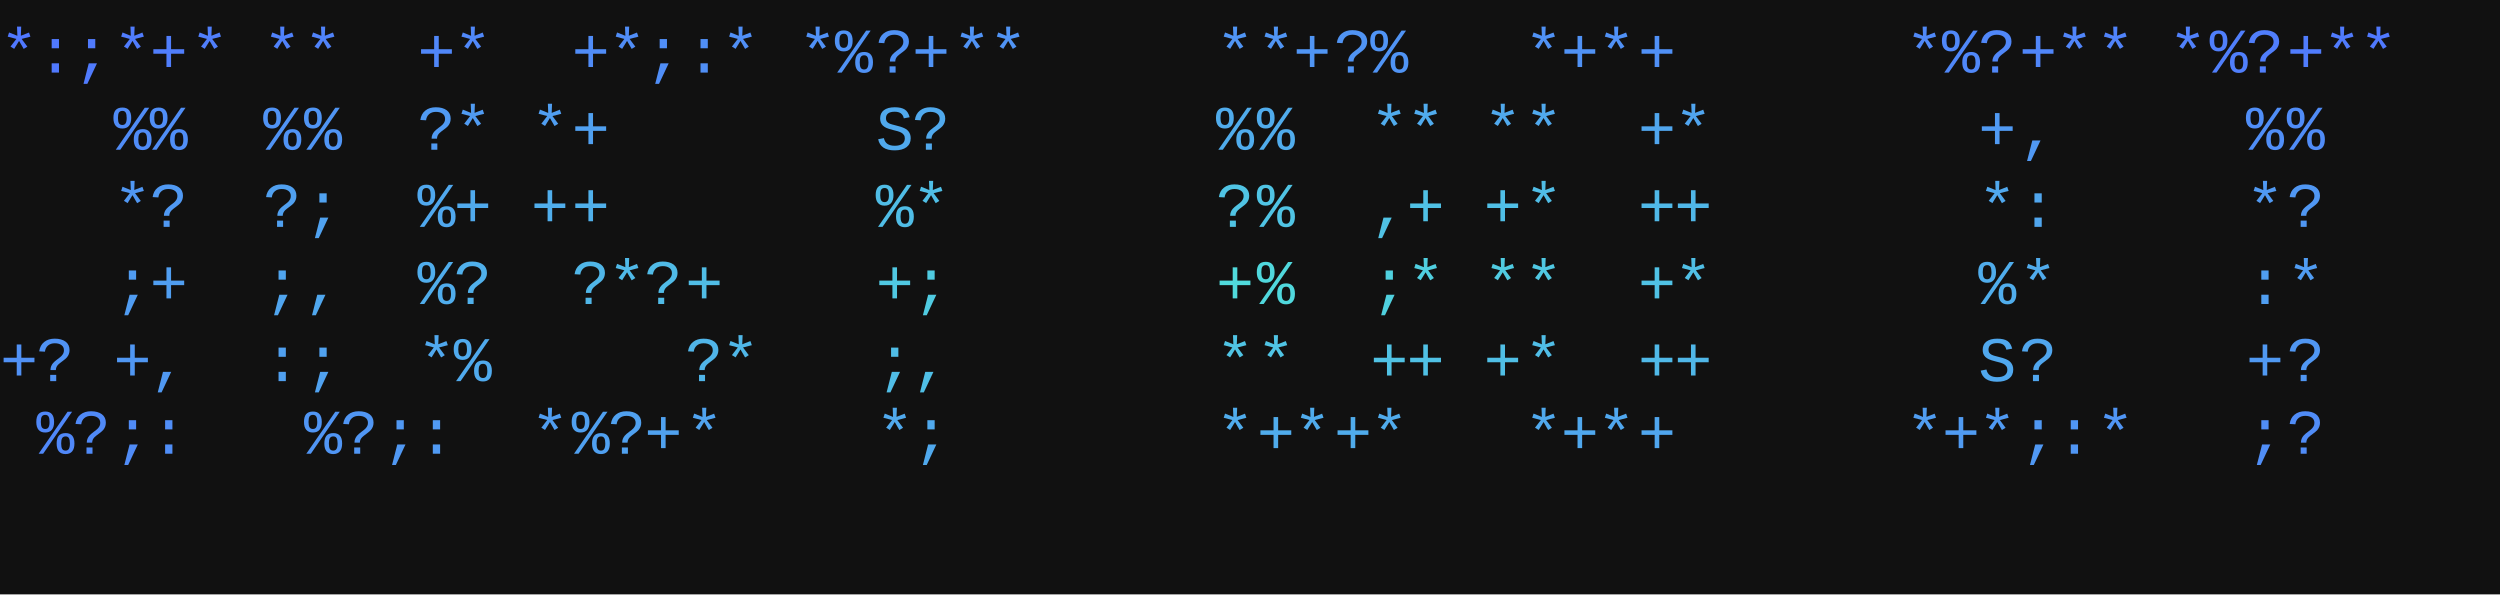
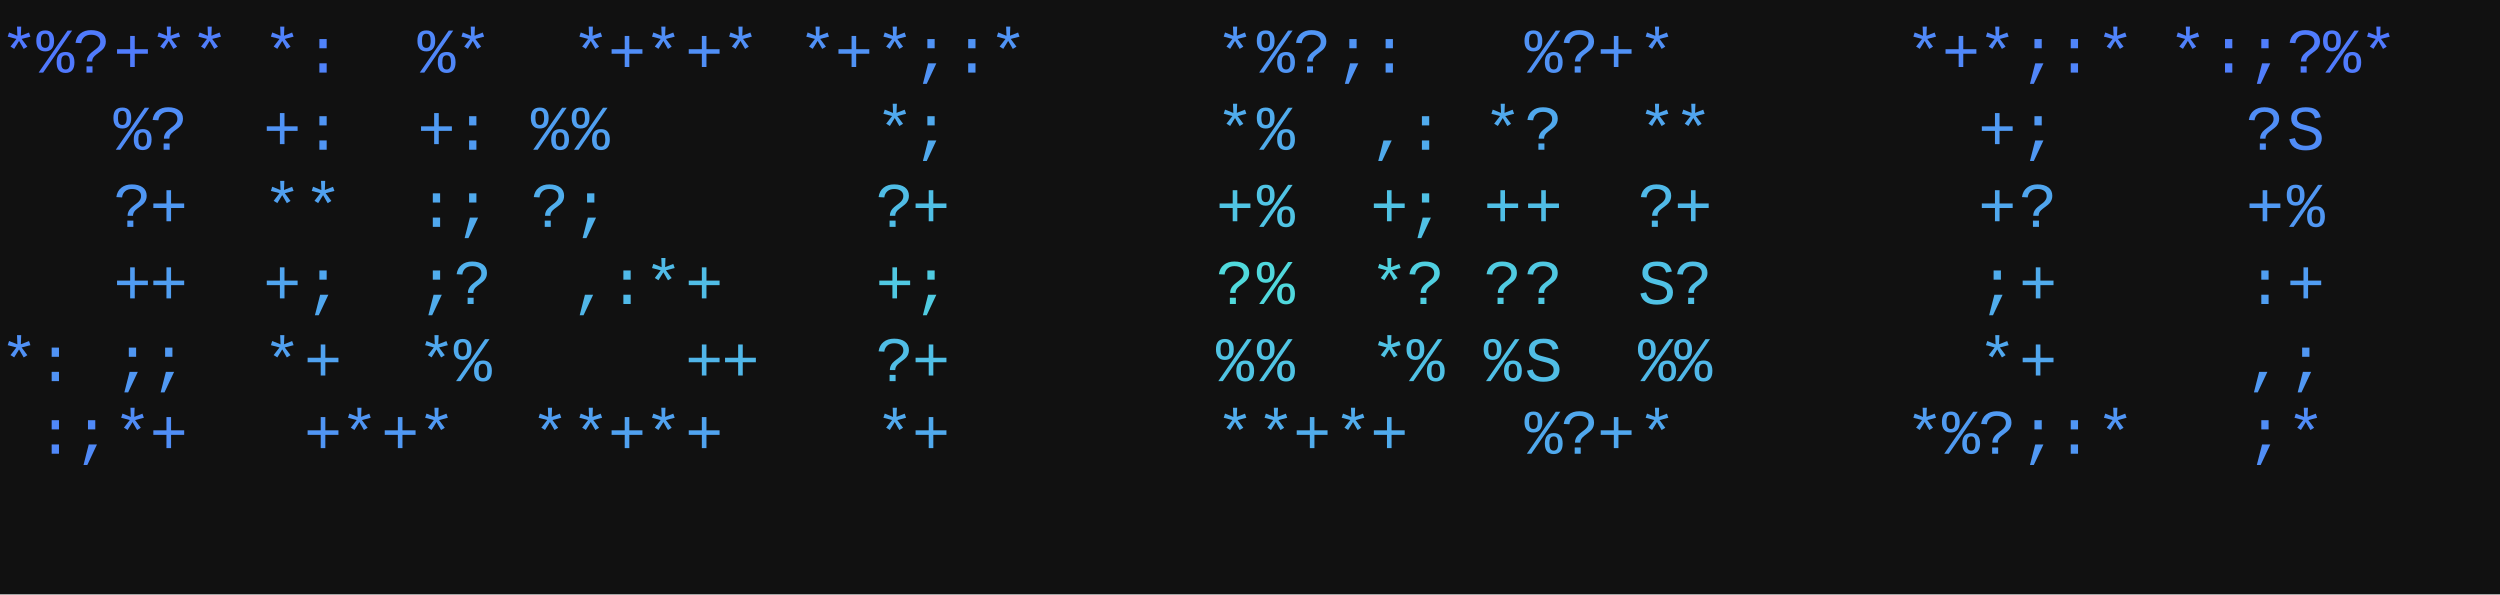
<svg xmlns="http://www.w3.org/2000/svg" width="551" height="131">
  <rect width="551" height="131" fill="#111111" />
  <text x="0" y="16" fill="#5078ff" font-size="14" font-family="Courier New, Courier, monospace">*</text>
-   <text x="8" y="16" fill="#5079fe" font-size="14" font-family="Courier New, Courier, monospace">:</text>
-   <text x="16" y="16" fill="#507bfd" font-size="14" font-family="Courier New, Courier, monospace">;</text>
-   <text x="25" y="16" fill="#507cfd" font-size="14" font-family="Courier New, Courier, monospace">*</text>
-   <text x="33" y="16" fill="#507efc" font-size="14" font-family="Courier New, Courier, monospace">+</text>
+   <text x="8" y="16" fill="#5079fe" font-size="14" font-family="Courier New, Courier, monospace">%</text>
+   <text x="16" y="16" fill="#507bfd" font-size="14" font-family="Courier New, Courier, monospace">?</text>
+   <text x="25" y="16" fill="#507cfd" font-size="14" font-family="Courier New, Courier, monospace">+</text>
+   <text x="33" y="16" fill="#507efc" font-size="14" font-family="Courier New, Courier, monospace">*</text>
  <text x="42" y="16" fill="#507ffc" font-size="14" font-family="Courier New, Courier, monospace">*</text>
  <text x="58" y="16" fill="#5082fb" font-size="14" font-family="Courier New, Courier, monospace">*</text>
-   <text x="67" y="16" fill="#5083fa" font-size="14" font-family="Courier New, Courier, monospace">*</text>
-   <text x="92" y="16" fill="#5087f9" font-size="14" font-family="Courier New, Courier, monospace">+</text>
+   <text x="67" y="16" fill="#5083fa" font-size="14" font-family="Courier New, Courier, monospace">:</text>
+   <text x="92" y="16" fill="#5087f9" font-size="14" font-family="Courier New, Courier, monospace">%</text>
  <text x="100" y="16" fill="#5088f9" font-size="14" font-family="Courier New, Courier, monospace">*</text>
-   <text x="126" y="16" fill="#508cf7" font-size="14" font-family="Courier New, Courier, monospace">+</text>
-   <text x="134" y="16" fill="#508df7" font-size="14" font-family="Courier New, Courier, monospace">*</text>
-   <text x="142" y="16" fill="#508ef7" font-size="14" font-family="Courier New, Courier, monospace">;</text>
-   <text x="151" y="16" fill="#508ff6" font-size="14" font-family="Courier New, Courier, monospace">:</text>
+   <text x="126" y="16" fill="#508cf7" font-size="14" font-family="Courier New, Courier, monospace">*</text>
+   <text x="134" y="16" fill="#508df7" font-size="14" font-family="Courier New, Courier, monospace">+</text>
+   <text x="142" y="16" fill="#508ef7" font-size="14" font-family="Courier New, Courier, monospace">*</text>
+   <text x="151" y="16" fill="#508ff6" font-size="14" font-family="Courier New, Courier, monospace">+</text>
  <text x="159" y="16" fill="#508ff6" font-size="14" font-family="Courier New, Courier, monospace">*</text>
  <text x="176" y="16" fill="#5091f6" font-size="14" font-family="Courier New, Courier, monospace">*</text>
-   <text x="184" y="16" fill="#5092f5" font-size="14" font-family="Courier New, Courier, monospace">%</text>
-   <text x="193" y="16" fill="#5092f5" font-size="14" font-family="Courier New, Courier, monospace">?</text>
-   <text x="201" y="16" fill="#5093f5" font-size="14" font-family="Courier New, Courier, monospace">+</text>
-   <text x="210" y="16" fill="#5093f5" font-size="14" font-family="Courier New, Courier, monospace">*</text>
+   <text x="184" y="16" fill="#5092f5" font-size="14" font-family="Courier New, Courier, monospace">+</text>
+   <text x="193" y="16" fill="#5092f5" font-size="14" font-family="Courier New, Courier, monospace">*</text>
+   <text x="201" y="16" fill="#5093f5" font-size="14" font-family="Courier New, Courier, monospace">;</text>
+   <text x="210" y="16" fill="#5093f5" font-size="14" font-family="Courier New, Courier, monospace">:</text>
  <text x="218" y="16" fill="#5094f5" font-size="14" font-family="Courier New, Courier, monospace">*</text>
  <text x="268" y="16" fill="#5095f4" font-size="14" font-family="Courier New, Courier, monospace">*</text>
-   <text x="277" y="16" fill="#5095f4" font-size="14" font-family="Courier New, Courier, monospace">*</text>
-   <text x="285" y="16" fill="#5095f4" font-size="14" font-family="Courier New, Courier, monospace">+</text>
-   <text x="294" y="16" fill="#5094f4" font-size="14" font-family="Courier New, Courier, monospace">?</text>
-   <text x="302" y="16" fill="#5094f5" font-size="14" font-family="Courier New, Courier, monospace">%</text>
-   <text x="336" y="16" fill="#5092f5" font-size="14" font-family="Courier New, Courier, monospace">*</text>
-   <text x="344" y="16" fill="#5092f5" font-size="14" font-family="Courier New, Courier, monospace">+</text>
-   <text x="352" y="16" fill="#5091f6" font-size="14" font-family="Courier New, Courier, monospace">*</text>
-   <text x="361" y="16" fill="#5090f6" font-size="14" font-family="Courier New, Courier, monospace">+</text>
+   <text x="277" y="16" fill="#5095f4" font-size="14" font-family="Courier New, Courier, monospace">%</text>
+   <text x="285" y="16" fill="#5095f4" font-size="14" font-family="Courier New, Courier, monospace">?</text>
+   <text x="294" y="16" fill="#5094f4" font-size="14" font-family="Courier New, Courier, monospace">;</text>
+   <text x="302" y="16" fill="#5094f5" font-size="14" font-family="Courier New, Courier, monospace">:</text>
+   <text x="336" y="16" fill="#5092f5" font-size="14" font-family="Courier New, Courier, monospace">%</text>
+   <text x="344" y="16" fill="#5092f5" font-size="14" font-family="Courier New, Courier, monospace">?</text>
+   <text x="352" y="16" fill="#5091f6" font-size="14" font-family="Courier New, Courier, monospace">+</text>
+   <text x="361" y="16" fill="#5090f6" font-size="14" font-family="Courier New, Courier, monospace">*</text>
  <text x="420" y="16" fill="#5089f8" font-size="14" font-family="Courier New, Courier, monospace">*</text>
-   <text x="428" y="16" fill="#5088f9" font-size="14" font-family="Courier New, Courier, monospace">%</text>
-   <text x="436" y="16" fill="#5087f9" font-size="14" font-family="Courier New, Courier, monospace">?</text>
-   <text x="445" y="16" fill="#5086f9" font-size="14" font-family="Courier New, Courier, monospace">+</text>
-   <text x="453" y="16" fill="#5085fa" font-size="14" font-family="Courier New, Courier, monospace">*</text>
+   <text x="428" y="16" fill="#5088f9" font-size="14" font-family="Courier New, Courier, monospace">+</text>
+   <text x="436" y="16" fill="#5087f9" font-size="14" font-family="Courier New, Courier, monospace">*</text>
+   <text x="445" y="16" fill="#5086f9" font-size="14" font-family="Courier New, Courier, monospace">;</text>
+   <text x="453" y="16" fill="#5085fa" font-size="14" font-family="Courier New, Courier, monospace">:</text>
  <text x="462" y="16" fill="#5083fa" font-size="14" font-family="Courier New, Courier, monospace">*</text>
  <text x="478" y="16" fill="#5081fb" font-size="14" font-family="Courier New, Courier, monospace">*</text>
-   <text x="487" y="16" fill="#507ffc" font-size="14" font-family="Courier New, Courier, monospace">%</text>
-   <text x="495" y="16" fill="#507efc" font-size="14" font-family="Courier New, Courier, monospace">?</text>
-   <text x="504" y="16" fill="#507cfd" font-size="14" font-family="Courier New, Courier, monospace">+</text>
-   <text x="512" y="16" fill="#507bfd" font-size="14" font-family="Courier New, Courier, monospace">*</text>
+   <text x="487" y="16" fill="#507ffc" font-size="14" font-family="Courier New, Courier, monospace">:</text>
+   <text x="495" y="16" fill="#507efc" font-size="14" font-family="Courier New, Courier, monospace">;</text>
+   <text x="504" y="16" fill="#507cfd" font-size="14" font-family="Courier New, Courier, monospace">?</text>
+   <text x="512" y="16" fill="#507bfd" font-size="14" font-family="Courier New, Courier, monospace">%</text>
  <text x="520" y="16" fill="#5079fe" font-size="14" font-family="Courier New, Courier, monospace">*</text>
  <text x="25" y="33" fill="#508cf7" font-size="14" font-family="Courier New, Courier, monospace">%</text>
-   <text x="33" y="33" fill="#508ef7" font-size="14" font-family="Courier New, Courier, monospace">%</text>
-   <text x="58" y="33" fill="#5093f5" font-size="14" font-family="Courier New, Courier, monospace">%</text>
-   <text x="67" y="33" fill="#5095f4" font-size="14" font-family="Courier New, Courier, monospace">%</text>
-   <text x="92" y="33" fill="#509af3" font-size="14" font-family="Courier New, Courier, monospace">?</text>
-   <text x="100" y="33" fill="#509bf2" font-size="14" font-family="Courier New, Courier, monospace">*</text>
-   <text x="117" y="33" fill="#509ef1" font-size="14" font-family="Courier New, Courier, monospace">*</text>
-   <text x="126" y="33" fill="#50a0f0" font-size="14" font-family="Courier New, Courier, monospace">+</text>
-   <text x="193" y="33" fill="#50a9ed" font-size="14" font-family="Courier New, Courier, monospace">S</text>
-   <text x="201" y="33" fill="#50a9ed" font-size="14" font-family="Courier New, Courier, monospace">?</text>
-   <text x="268" y="33" fill="#50acec" font-size="14" font-family="Courier New, Courier, monospace">%</text>
+   <text x="33" y="33" fill="#508ef7" font-size="14" font-family="Courier New, Courier, monospace">?</text>
+   <text x="58" y="33" fill="#5093f5" font-size="14" font-family="Courier New, Courier, monospace">+</text>
+   <text x="67" y="33" fill="#5095f4" font-size="14" font-family="Courier New, Courier, monospace">:</text>
+   <text x="92" y="33" fill="#509af3" font-size="14" font-family="Courier New, Courier, monospace">+</text>
+   <text x="100" y="33" fill="#509bf2" font-size="14" font-family="Courier New, Courier, monospace">:</text>
+   <text x="117" y="33" fill="#509ef1" font-size="14" font-family="Courier New, Courier, monospace">%</text>
+   <text x="126" y="33" fill="#50a0f0" font-size="14" font-family="Courier New, Courier, monospace">%</text>
+   <text x="193" y="33" fill="#50a9ed" font-size="14" font-family="Courier New, Courier, monospace">*</text>
+   <text x="201" y="33" fill="#50a9ed" font-size="14" font-family="Courier New, Courier, monospace">;</text>
+   <text x="268" y="33" fill="#50acec" font-size="14" font-family="Courier New, Courier, monospace">*</text>
  <text x="277" y="33" fill="#50acec" font-size="14" font-family="Courier New, Courier, monospace">%</text>
-   <text x="302" y="33" fill="#50abec" font-size="14" font-family="Courier New, Courier, monospace">*</text>
-   <text x="310" y="33" fill="#50abed" font-size="14" font-family="Courier New, Courier, monospace">*</text>
+   <text x="302" y="33" fill="#50abec" font-size="14" font-family="Courier New, Courier, monospace">,</text>
+   <text x="310" y="33" fill="#50abed" font-size="14" font-family="Courier New, Courier, monospace">:</text>
  <text x="327" y="33" fill="#50a9ed" font-size="14" font-family="Courier New, Courier, monospace">*</text>
-   <text x="336" y="33" fill="#50a9ed" font-size="14" font-family="Courier New, Courier, monospace">*</text>
-   <text x="361" y="33" fill="#50a6ee" font-size="14" font-family="Courier New, Courier, monospace">+</text>
+   <text x="336" y="33" fill="#50a9ed" font-size="14" font-family="Courier New, Courier, monospace">?</text>
+   <text x="361" y="33" fill="#50a6ee" font-size="14" font-family="Courier New, Courier, monospace">*</text>
  <text x="369" y="33" fill="#50a5ef" font-size="14" font-family="Courier New, Courier, monospace">*</text>
  <text x="436" y="33" fill="#509af3" font-size="14" font-family="Courier New, Courier, monospace">+</text>
-   <text x="445" y="33" fill="#5098f3" font-size="14" font-family="Courier New, Courier, monospace">,</text>
-   <text x="495" y="33" fill="#508ef7" font-size="14" font-family="Courier New, Courier, monospace">%</text>
-   <text x="504" y="33" fill="#508cf7" font-size="14" font-family="Courier New, Courier, monospace">%</text>
-   <text x="25" y="50" fill="#5097f3" font-size="14" font-family="Courier New, Courier, monospace">*</text>
-   <text x="33" y="50" fill="#5099f3" font-size="14" font-family="Courier New, Courier, monospace">?</text>
-   <text x="58" y="50" fill="#50a0f0" font-size="14" font-family="Courier New, Courier, monospace">?</text>
-   <text x="67" y="50" fill="#50a2f0" font-size="14" font-family="Courier New, Courier, monospace">;</text>
-   <text x="92" y="50" fill="#50a8ee" font-size="14" font-family="Courier New, Courier, monospace">%</text>
-   <text x="100" y="50" fill="#50aaed" font-size="14" font-family="Courier New, Courier, monospace">+</text>
-   <text x="117" y="50" fill="#50aeec" font-size="14" font-family="Courier New, Courier, monospace">+</text>
-   <text x="126" y="50" fill="#50b0eb" font-size="14" font-family="Courier New, Courier, monospace">+</text>
-   <text x="193" y="50" fill="#50bde6" font-size="14" font-family="Courier New, Courier, monospace">%</text>
-   <text x="201" y="50" fill="#50bfe6" font-size="14" font-family="Courier New, Courier, monospace">*</text>
-   <text x="268" y="50" fill="#50c4e4" font-size="14" font-family="Courier New, Courier, monospace">?</text>
+   <text x="445" y="33" fill="#5098f3" font-size="14" font-family="Courier New, Courier, monospace">;</text>
+   <text x="495" y="33" fill="#508ef7" font-size="14" font-family="Courier New, Courier, monospace">?</text>
+   <text x="504" y="33" fill="#508cf7" font-size="14" font-family="Courier New, Courier, monospace">S</text>
+   <text x="25" y="50" fill="#5097f3" font-size="14" font-family="Courier New, Courier, monospace">?</text>
+   <text x="33" y="50" fill="#5099f3" font-size="14" font-family="Courier New, Courier, monospace">+</text>
+   <text x="58" y="50" fill="#50a0f0" font-size="14" font-family="Courier New, Courier, monospace">*</text>
+   <text x="67" y="50" fill="#50a2f0" font-size="14" font-family="Courier New, Courier, monospace">*</text>
+   <text x="92" y="50" fill="#50a8ee" font-size="14" font-family="Courier New, Courier, monospace">:</text>
+   <text x="100" y="50" fill="#50aaed" font-size="14" font-family="Courier New, Courier, monospace">;</text>
+   <text x="117" y="50" fill="#50aeec" font-size="14" font-family="Courier New, Courier, monospace">?</text>
+   <text x="126" y="50" fill="#50b0eb" font-size="14" font-family="Courier New, Courier, monospace">;</text>
+   <text x="193" y="50" fill="#50bde6" font-size="14" font-family="Courier New, Courier, monospace">?</text>
+   <text x="201" y="50" fill="#50bfe6" font-size="14" font-family="Courier New, Courier, monospace">+</text>
+   <text x="268" y="50" fill="#50c4e4" font-size="14" font-family="Courier New, Courier, monospace">+</text>
  <text x="277" y="50" fill="#50c4e4" font-size="14" font-family="Courier New, Courier, monospace">%</text>
-   <text x="302" y="50" fill="#50c2e4" font-size="14" font-family="Courier New, Courier, monospace">,</text>
-   <text x="310" y="50" fill="#50c1e5" font-size="14" font-family="Courier New, Courier, monospace">+</text>
+   <text x="302" y="50" fill="#50c2e4" font-size="14" font-family="Courier New, Courier, monospace">+</text>
+   <text x="310" y="50" fill="#50c1e5" font-size="14" font-family="Courier New, Courier, monospace">;</text>
  <text x="327" y="50" fill="#50bfe6" font-size="14" font-family="Courier New, Courier, monospace">+</text>
-   <text x="336" y="50" fill="#50bde6" font-size="14" font-family="Courier New, Courier, monospace">*</text>
-   <text x="361" y="50" fill="#50b9e8" font-size="14" font-family="Courier New, Courier, monospace">+</text>
+   <text x="336" y="50" fill="#50bde6" font-size="14" font-family="Courier New, Courier, monospace">+</text>
+   <text x="361" y="50" fill="#50b9e8" font-size="14" font-family="Courier New, Courier, monospace">?</text>
  <text x="369" y="50" fill="#50b7e8" font-size="14" font-family="Courier New, Courier, monospace">+</text>
-   <text x="436" y="50" fill="#50a8ee" font-size="14" font-family="Courier New, Courier, monospace">*</text>
-   <text x="445" y="50" fill="#50a6ee" font-size="14" font-family="Courier New, Courier, monospace">:</text>
-   <text x="495" y="50" fill="#5099f3" font-size="14" font-family="Courier New, Courier, monospace">*</text>
-   <text x="504" y="50" fill="#5097f3" font-size="14" font-family="Courier New, Courier, monospace">?</text>
-   <text x="25" y="67" fill="#509cf2" font-size="14" font-family="Courier New, Courier, monospace">;</text>
+   <text x="436" y="50" fill="#50a8ee" font-size="14" font-family="Courier New, Courier, monospace">+</text>
+   <text x="445" y="50" fill="#50a6ee" font-size="14" font-family="Courier New, Courier, monospace">?</text>
+   <text x="495" y="50" fill="#5099f3" font-size="14" font-family="Courier New, Courier, monospace">+</text>
+   <text x="504" y="50" fill="#5097f3" font-size="14" font-family="Courier New, Courier, monospace">%</text>
+   <text x="25" y="67" fill="#509cf2" font-size="14" font-family="Courier New, Courier, monospace">+</text>
  <text x="33" y="67" fill="#509ef1" font-size="14" font-family="Courier New, Courier, monospace">+</text>
-   <text x="58" y="67" fill="#50a5ef" font-size="14" font-family="Courier New, Courier, monospace">;</text>
-   <text x="67" y="67" fill="#50a7ee" font-size="14" font-family="Courier New, Courier, monospace">,</text>
-   <text x="92" y="67" fill="#50adec" font-size="14" font-family="Courier New, Courier, monospace">%</text>
+   <text x="58" y="67" fill="#50a5ef" font-size="14" font-family="Courier New, Courier, monospace">+</text>
+   <text x="67" y="67" fill="#50a7ee" font-size="14" font-family="Courier New, Courier, monospace">;</text>
+   <text x="92" y="67" fill="#50adec" font-size="14" font-family="Courier New, Courier, monospace">;</text>
  <text x="100" y="67" fill="#50b0eb" font-size="14" font-family="Courier New, Courier, monospace">?</text>
-   <text x="126" y="67" fill="#50b6e8" font-size="14" font-family="Courier New, Courier, monospace">?</text>
-   <text x="134" y="67" fill="#50b9e8" font-size="14" font-family="Courier New, Courier, monospace">*</text>
-   <text x="142" y="67" fill="#50bbe7" font-size="14" font-family="Courier New, Courier, monospace">?</text>
+   <text x="126" y="67" fill="#50b6e8" font-size="14" font-family="Courier New, Courier, monospace">,</text>
+   <text x="134" y="67" fill="#50b9e8" font-size="14" font-family="Courier New, Courier, monospace">:</text>
+   <text x="142" y="67" fill="#50bbe7" font-size="14" font-family="Courier New, Courier, monospace">*</text>
  <text x="151" y="67" fill="#50bde6" font-size="14" font-family="Courier New, Courier, monospace">+</text>
  <text x="193" y="67" fill="#50c8e2" font-size="14" font-family="Courier New, Courier, monospace">+</text>
  <text x="201" y="67" fill="#50cbe1" font-size="14" font-family="Courier New, Courier, monospace">;</text>
-   <text x="268" y="67" fill="#50dadc" font-size="14" font-family="Courier New, Courier, monospace">+</text>
+   <text x="268" y="67" fill="#50dadc" font-size="14" font-family="Courier New, Courier, monospace">?</text>
  <text x="277" y="67" fill="#50d8dd" font-size="14" font-family="Courier New, Courier, monospace">%</text>
-   <text x="302" y="67" fill="#50d1df" font-size="14" font-family="Courier New, Courier, monospace">;</text>
-   <text x="310" y="67" fill="#50cfe0" font-size="14" font-family="Courier New, Courier, monospace">*</text>
-   <text x="327" y="67" fill="#50cbe1" font-size="14" font-family="Courier New, Courier, monospace">*</text>
-   <text x="336" y="67" fill="#50c8e2" font-size="14" font-family="Courier New, Courier, monospace">*</text>
-   <text x="361" y="67" fill="#50c2e5" font-size="14" font-family="Courier New, Courier, monospace">+</text>
-   <text x="369" y="67" fill="#50bfe5" font-size="14" font-family="Courier New, Courier, monospace">*</text>
-   <text x="436" y="67" fill="#50adec" font-size="14" font-family="Courier New, Courier, monospace">%</text>
-   <text x="445" y="67" fill="#50abec" font-size="14" font-family="Courier New, Courier, monospace">*</text>
+   <text x="302" y="67" fill="#50d1df" font-size="14" font-family="Courier New, Courier, monospace">*</text>
+   <text x="310" y="67" fill="#50cfe0" font-size="14" font-family="Courier New, Courier, monospace">?</text>
+   <text x="327" y="67" fill="#50cbe1" font-size="14" font-family="Courier New, Courier, monospace">?</text>
+   <text x="336" y="67" fill="#50c8e2" font-size="14" font-family="Courier New, Courier, monospace">?</text>
+   <text x="361" y="67" fill="#50c2e5" font-size="14" font-family="Courier New, Courier, monospace">S</text>
+   <text x="369" y="67" fill="#50bfe5" font-size="14" font-family="Courier New, Courier, monospace">?</text>
+   <text x="436" y="67" fill="#50adec" font-size="14" font-family="Courier New, Courier, monospace">;</text>
+   <text x="445" y="67" fill="#50abec" font-size="14" font-family="Courier New, Courier, monospace">+</text>
  <text x="495" y="67" fill="#509ef1" font-size="14" font-family="Courier New, Courier, monospace">:</text>
-   <text x="504" y="67" fill="#509cf2" font-size="14" font-family="Courier New, Courier, monospace">*</text>
-   <text x="0" y="84" fill="#5091f6" font-size="14" font-family="Courier New, Courier, monospace">+</text>
-   <text x="8" y="84" fill="#5093f5" font-size="14" font-family="Courier New, Courier, monospace">?</text>
-   <text x="25" y="84" fill="#5097f3" font-size="14" font-family="Courier New, Courier, monospace">+</text>
-   <text x="33" y="84" fill="#5099f3" font-size="14" font-family="Courier New, Courier, monospace">,</text>
-   <text x="58" y="84" fill="#50a0f0" font-size="14" font-family="Courier New, Courier, monospace">:</text>
-   <text x="67" y="84" fill="#50a2f0" font-size="14" font-family="Courier New, Courier, monospace">;</text>
+   <text x="504" y="67" fill="#509cf2" font-size="14" font-family="Courier New, Courier, monospace">+</text>
+   <text x="0" y="84" fill="#5091f6" font-size="14" font-family="Courier New, Courier, monospace">*</text>
+   <text x="8" y="84" fill="#5093f5" font-size="14" font-family="Courier New, Courier, monospace">:</text>
+   <text x="25" y="84" fill="#5097f3" font-size="14" font-family="Courier New, Courier, monospace">;</text>
+   <text x="33" y="84" fill="#5099f3" font-size="14" font-family="Courier New, Courier, monospace">;</text>
+   <text x="58" y="84" fill="#50a0f0" font-size="14" font-family="Courier New, Courier, monospace">*</text>
+   <text x="67" y="84" fill="#50a2f0" font-size="14" font-family="Courier New, Courier, monospace">+</text>
  <text x="92" y="84" fill="#50a8ee" font-size="14" font-family="Courier New, Courier, monospace">*</text>
  <text x="100" y="84" fill="#50aaed" font-size="14" font-family="Courier New, Courier, monospace">%</text>
-   <text x="151" y="84" fill="#50b5e9" font-size="14" font-family="Courier New, Courier, monospace">?</text>
-   <text x="159" y="84" fill="#50b7e8" font-size="14" font-family="Courier New, Courier, monospace">*</text>
-   <text x="193" y="84" fill="#50bde6" font-size="14" font-family="Courier New, Courier, monospace">;</text>
-   <text x="201" y="84" fill="#50bfe6" font-size="14" font-family="Courier New, Courier, monospace">,</text>
-   <text x="268" y="84" fill="#50c4e4" font-size="14" font-family="Courier New, Courier, monospace">*</text>
-   <text x="277" y="84" fill="#50c4e4" font-size="14" font-family="Courier New, Courier, monospace">*</text>
-   <text x="302" y="84" fill="#50c2e4" font-size="14" font-family="Courier New, Courier, monospace">+</text>
-   <text x="310" y="84" fill="#50c1e5" font-size="14" font-family="Courier New, Courier, monospace">+</text>
-   <text x="327" y="84" fill="#50bfe6" font-size="14" font-family="Courier New, Courier, monospace">+</text>
-   <text x="336" y="84" fill="#50bde6" font-size="14" font-family="Courier New, Courier, monospace">*</text>
-   <text x="361" y="84" fill="#50b9e8" font-size="14" font-family="Courier New, Courier, monospace">+</text>
-   <text x="369" y="84" fill="#50b7e8" font-size="14" font-family="Courier New, Courier, monospace">+</text>
-   <text x="436" y="84" fill="#50a8ee" font-size="14" font-family="Courier New, Courier, monospace">S</text>
-   <text x="445" y="84" fill="#50a6ee" font-size="14" font-family="Courier New, Courier, monospace">?</text>
-   <text x="495" y="84" fill="#5099f3" font-size="14" font-family="Courier New, Courier, monospace">+</text>
-   <text x="504" y="84" fill="#5097f3" font-size="14" font-family="Courier New, Courier, monospace">?</text>
-   <text x="8" y="100" fill="#5088f9" font-size="14" font-family="Courier New, Courier, monospace">%</text>
-   <text x="16" y="100" fill="#508af8" font-size="14" font-family="Courier New, Courier, monospace">?</text>
-   <text x="25" y="100" fill="#508cf7" font-size="14" font-family="Courier New, Courier, monospace">;</text>
-   <text x="33" y="100" fill="#508ef7" font-size="14" font-family="Courier New, Courier, monospace">:</text>
-   <text x="67" y="100" fill="#5095f4" font-size="14" font-family="Courier New, Courier, monospace">%</text>
-   <text x="75" y="100" fill="#5096f4" font-size="14" font-family="Courier New, Courier, monospace">?</text>
-   <text x="84" y="100" fill="#5098f3" font-size="14" font-family="Courier New, Courier, monospace">;</text>
-   <text x="92" y="100" fill="#509af3" font-size="14" font-family="Courier New, Courier, monospace">:</text>
+   <text x="151" y="84" fill="#50b5e9" font-size="14" font-family="Courier New, Courier, monospace">+</text>
+   <text x="159" y="84" fill="#50b7e8" font-size="14" font-family="Courier New, Courier, monospace">+</text>
+   <text x="193" y="84" fill="#50bde6" font-size="14" font-family="Courier New, Courier, monospace">?</text>
+   <text x="201" y="84" fill="#50bfe6" font-size="14" font-family="Courier New, Courier, monospace">+</text>
+   <text x="268" y="84" fill="#50c4e4" font-size="14" font-family="Courier New, Courier, monospace">%</text>
+   <text x="277" y="84" fill="#50c4e4" font-size="14" font-family="Courier New, Courier, monospace">%</text>
+   <text x="302" y="84" fill="#50c2e4" font-size="14" font-family="Courier New, Courier, monospace">*</text>
+   <text x="310" y="84" fill="#50c1e5" font-size="14" font-family="Courier New, Courier, monospace">%</text>
+   <text x="327" y="84" fill="#50bfe6" font-size="14" font-family="Courier New, Courier, monospace">%</text>
+   <text x="336" y="84" fill="#50bde6" font-size="14" font-family="Courier New, Courier, monospace">S</text>
+   <text x="361" y="84" fill="#50b9e8" font-size="14" font-family="Courier New, Courier, monospace">%</text>
+   <text x="369" y="84" fill="#50b7e8" font-size="14" font-family="Courier New, Courier, monospace">%</text>
+   <text x="436" y="84" fill="#50a8ee" font-size="14" font-family="Courier New, Courier, monospace">*</text>
+   <text x="445" y="84" fill="#50a6ee" font-size="14" font-family="Courier New, Courier, monospace">+</text>
+   <text x="495" y="84" fill="#5099f3" font-size="14" font-family="Courier New, Courier, monospace">,</text>
+   <text x="504" y="84" fill="#5097f3" font-size="14" font-family="Courier New, Courier, monospace">;</text>
+   <text x="8" y="100" fill="#5088f9" font-size="14" font-family="Courier New, Courier, monospace">:</text>
+   <text x="16" y="100" fill="#508af8" font-size="14" font-family="Courier New, Courier, monospace">;</text>
+   <text x="25" y="100" fill="#508cf7" font-size="14" font-family="Courier New, Courier, monospace">*</text>
+   <text x="33" y="100" fill="#508ef7" font-size="14" font-family="Courier New, Courier, monospace">+</text>
+   <text x="67" y="100" fill="#5095f4" font-size="14" font-family="Courier New, Courier, monospace">+</text>
+   <text x="75" y="100" fill="#5096f4" font-size="14" font-family="Courier New, Courier, monospace">*</text>
+   <text x="84" y="100" fill="#5098f3" font-size="14" font-family="Courier New, Courier, monospace">+</text>
+   <text x="92" y="100" fill="#509af3" font-size="14" font-family="Courier New, Courier, monospace">*</text>
  <text x="117" y="100" fill="#509ef1" font-size="14" font-family="Courier New, Courier, monospace">*</text>
-   <text x="126" y="100" fill="#50a0f0" font-size="14" font-family="Courier New, Courier, monospace">%</text>
-   <text x="134" y="100" fill="#50a1f0" font-size="14" font-family="Courier New, Courier, monospace">?</text>
-   <text x="142" y="100" fill="#50a2f0" font-size="14" font-family="Courier New, Courier, monospace">+</text>
-   <text x="151" y="100" fill="#50a3ef" font-size="14" font-family="Courier New, Courier, monospace">*</text>
+   <text x="126" y="100" fill="#50a0f0" font-size="14" font-family="Courier New, Courier, monospace">*</text>
+   <text x="134" y="100" fill="#50a1f0" font-size="14" font-family="Courier New, Courier, monospace">+</text>
+   <text x="142" y="100" fill="#50a2f0" font-size="14" font-family="Courier New, Courier, monospace">*</text>
+   <text x="151" y="100" fill="#50a3ef" font-size="14" font-family="Courier New, Courier, monospace">+</text>
  <text x="193" y="100" fill="#50a9ed" font-size="14" font-family="Courier New, Courier, monospace">*</text>
-   <text x="201" y="100" fill="#50a9ed" font-size="14" font-family="Courier New, Courier, monospace">;</text>
+   <text x="201" y="100" fill="#50a9ed" font-size="14" font-family="Courier New, Courier, monospace">+</text>
  <text x="268" y="100" fill="#50acec" font-size="14" font-family="Courier New, Courier, monospace">*</text>
-   <text x="277" y="100" fill="#50acec" font-size="14" font-family="Courier New, Courier, monospace">+</text>
-   <text x="285" y="100" fill="#50acec" font-size="14" font-family="Courier New, Courier, monospace">*</text>
-   <text x="294" y="100" fill="#50acec" font-size="14" font-family="Courier New, Courier, monospace">+</text>
-   <text x="302" y="100" fill="#50abec" font-size="14" font-family="Courier New, Courier, monospace">*</text>
-   <text x="336" y="100" fill="#50a9ed" font-size="14" font-family="Courier New, Courier, monospace">*</text>
-   <text x="344" y="100" fill="#50a8ee" font-size="14" font-family="Courier New, Courier, monospace">+</text>
-   <text x="352" y="100" fill="#50a7ee" font-size="14" font-family="Courier New, Courier, monospace">*</text>
-   <text x="361" y="100" fill="#50a6ee" font-size="14" font-family="Courier New, Courier, monospace">+</text>
+   <text x="277" y="100" fill="#50acec" font-size="14" font-family="Courier New, Courier, monospace">*</text>
+   <text x="285" y="100" fill="#50acec" font-size="14" font-family="Courier New, Courier, monospace">+</text>
+   <text x="294" y="100" fill="#50acec" font-size="14" font-family="Courier New, Courier, monospace">*</text>
+   <text x="302" y="100" fill="#50abec" font-size="14" font-family="Courier New, Courier, monospace">+</text>
+   <text x="336" y="100" fill="#50a9ed" font-size="14" font-family="Courier New, Courier, monospace">%</text>
+   <text x="344" y="100" fill="#50a8ee" font-size="14" font-family="Courier New, Courier, monospace">?</text>
+   <text x="352" y="100" fill="#50a7ee" font-size="14" font-family="Courier New, Courier, monospace">+</text>
+   <text x="361" y="100" fill="#50a6ee" font-size="14" font-family="Courier New, Courier, monospace">*</text>
  <text x="420" y="100" fill="#509df1" font-size="14" font-family="Courier New, Courier, monospace">*</text>
-   <text x="428" y="100" fill="#509bf2" font-size="14" font-family="Courier New, Courier, monospace">+</text>
-   <text x="436" y="100" fill="#509af3" font-size="14" font-family="Courier New, Courier, monospace">*</text>
+   <text x="428" y="100" fill="#509bf2" font-size="14" font-family="Courier New, Courier, monospace">%</text>
+   <text x="436" y="100" fill="#509af3" font-size="14" font-family="Courier New, Courier, monospace">?</text>
  <text x="445" y="100" fill="#5098f3" font-size="14" font-family="Courier New, Courier, monospace">;</text>
  <text x="453" y="100" fill="#5096f4" font-size="14" font-family="Courier New, Courier, monospace">:</text>
  <text x="462" y="100" fill="#5095f4" font-size="14" font-family="Courier New, Courier, monospace">*</text>
  <text x="495" y="100" fill="#508ef7" font-size="14" font-family="Courier New, Courier, monospace">;</text>
-   <text x="504" y="100" fill="#508cf7" font-size="14" font-family="Courier New, Courier, monospace">?</text>
+   <text x="504" y="100" fill="#508cf7" font-size="14" font-family="Courier New, Courier, monospace">*</text>
</svg>
